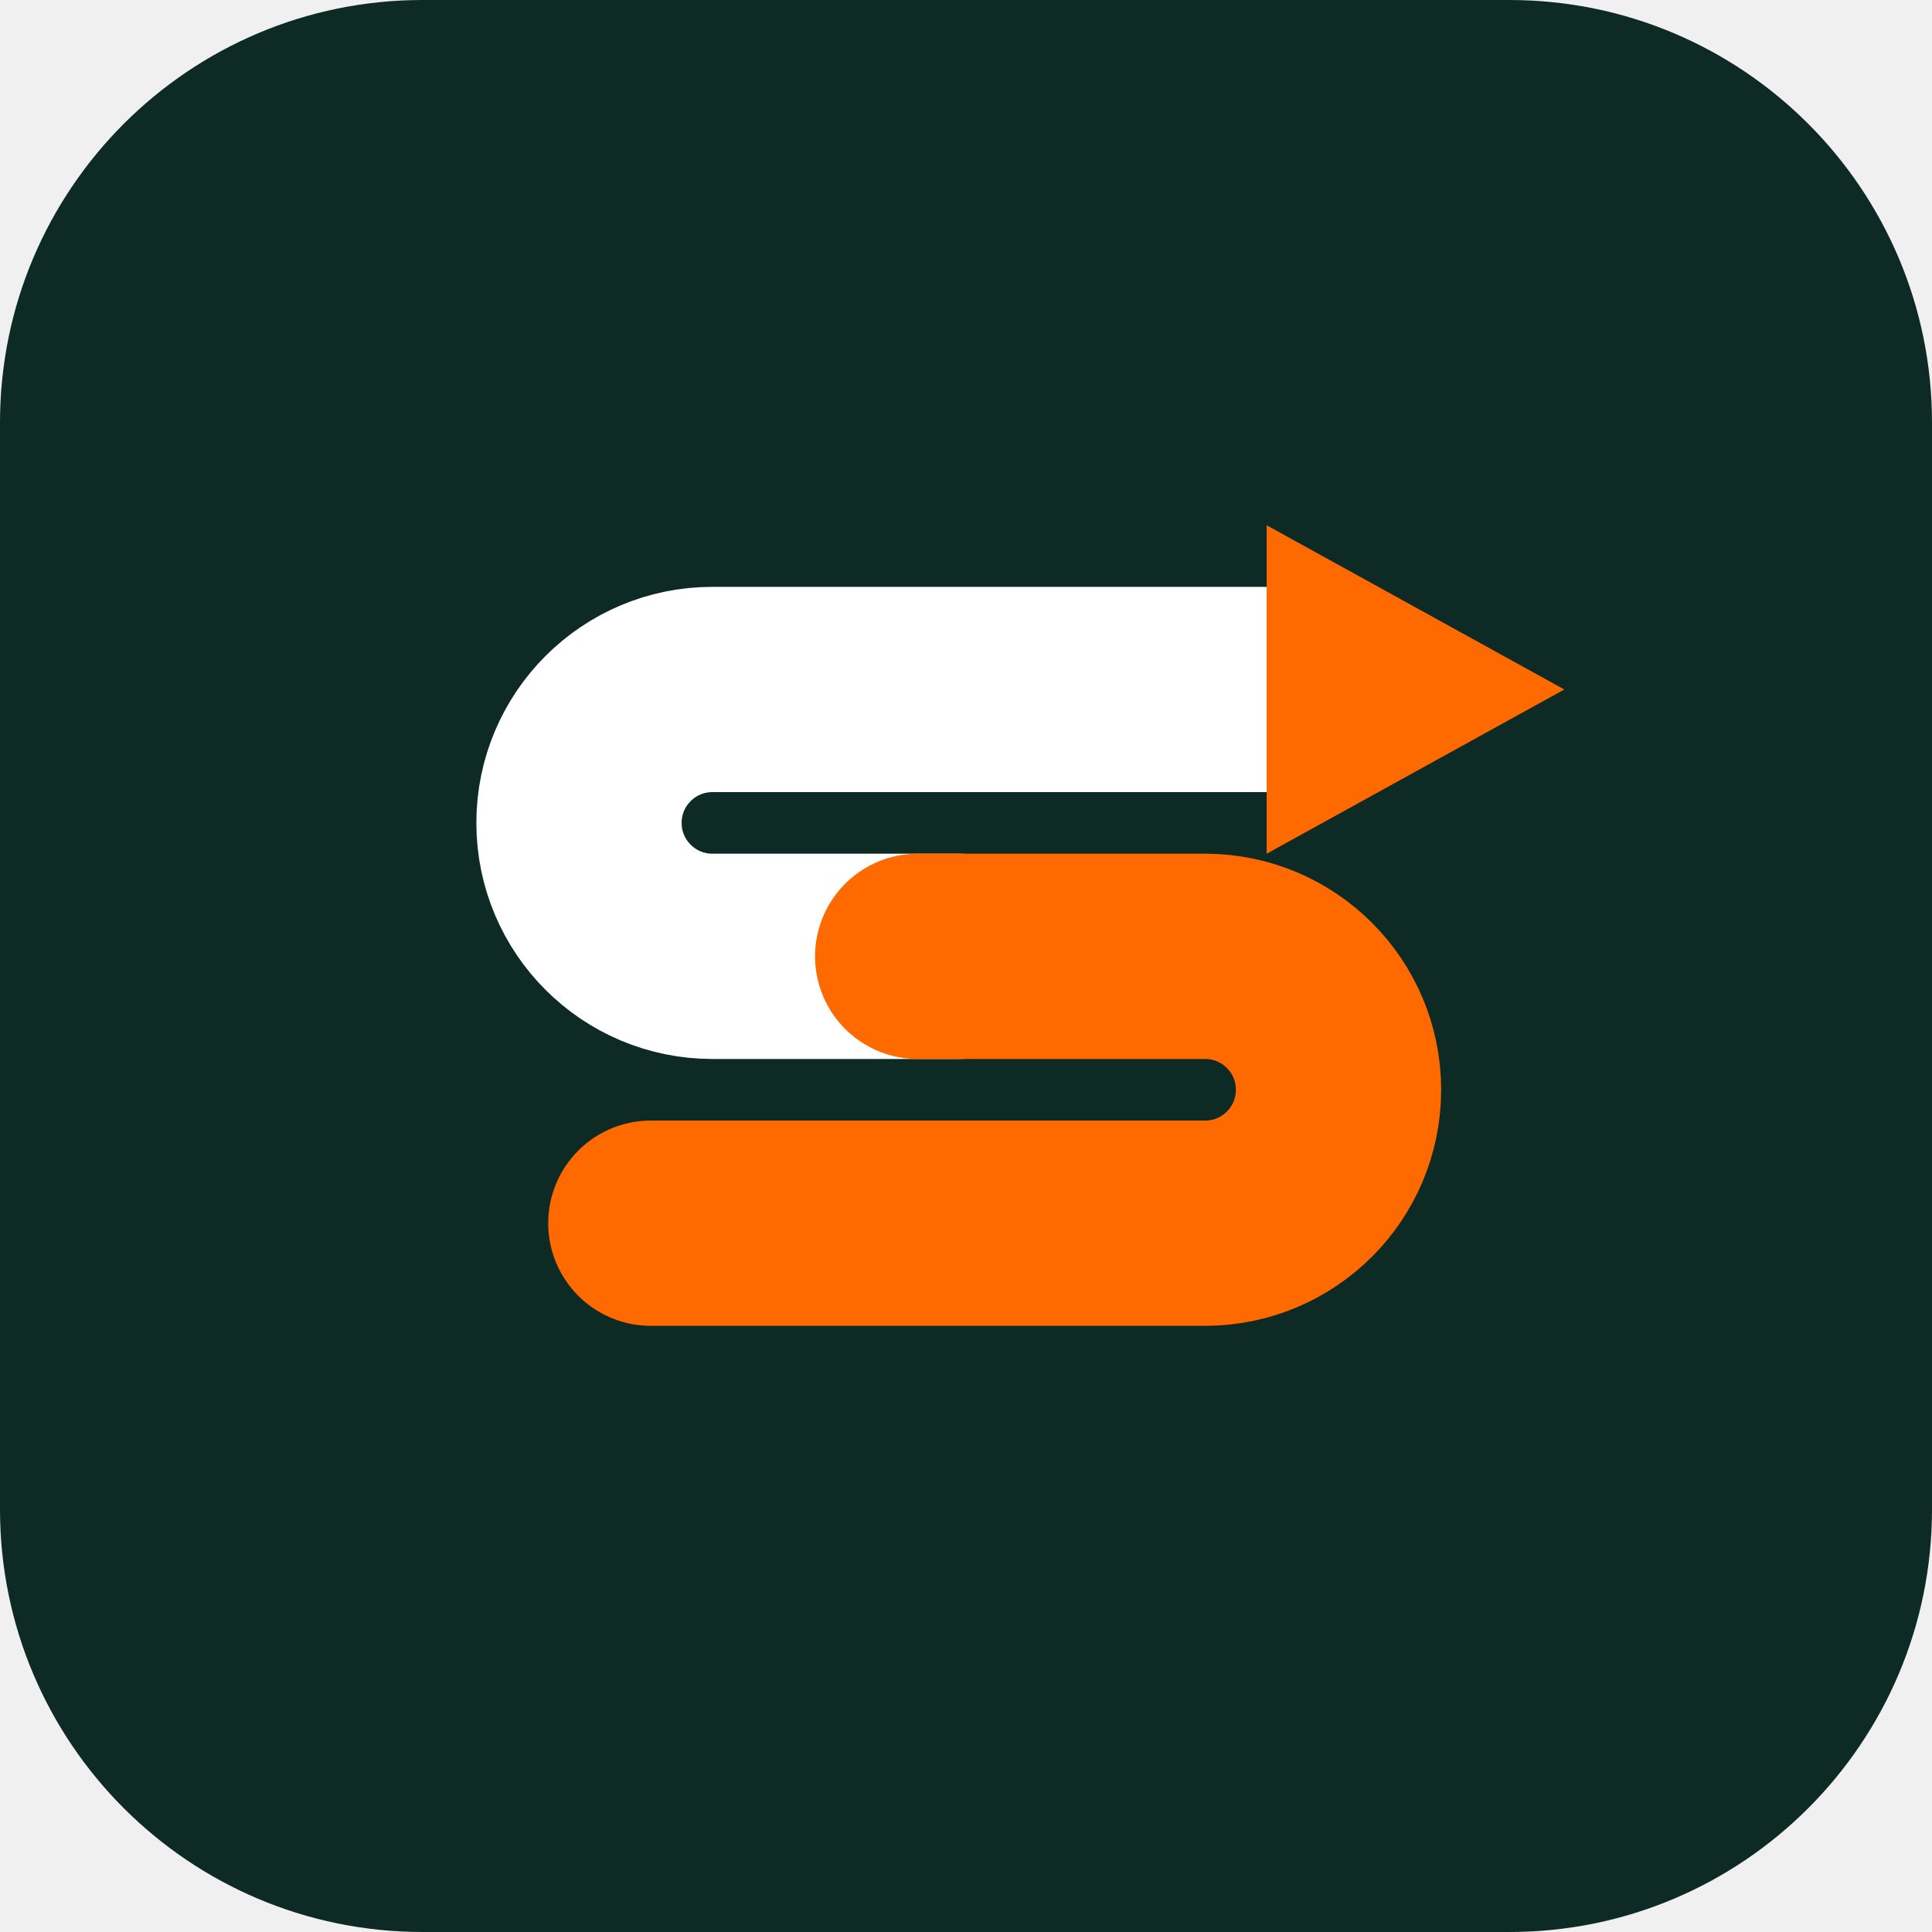
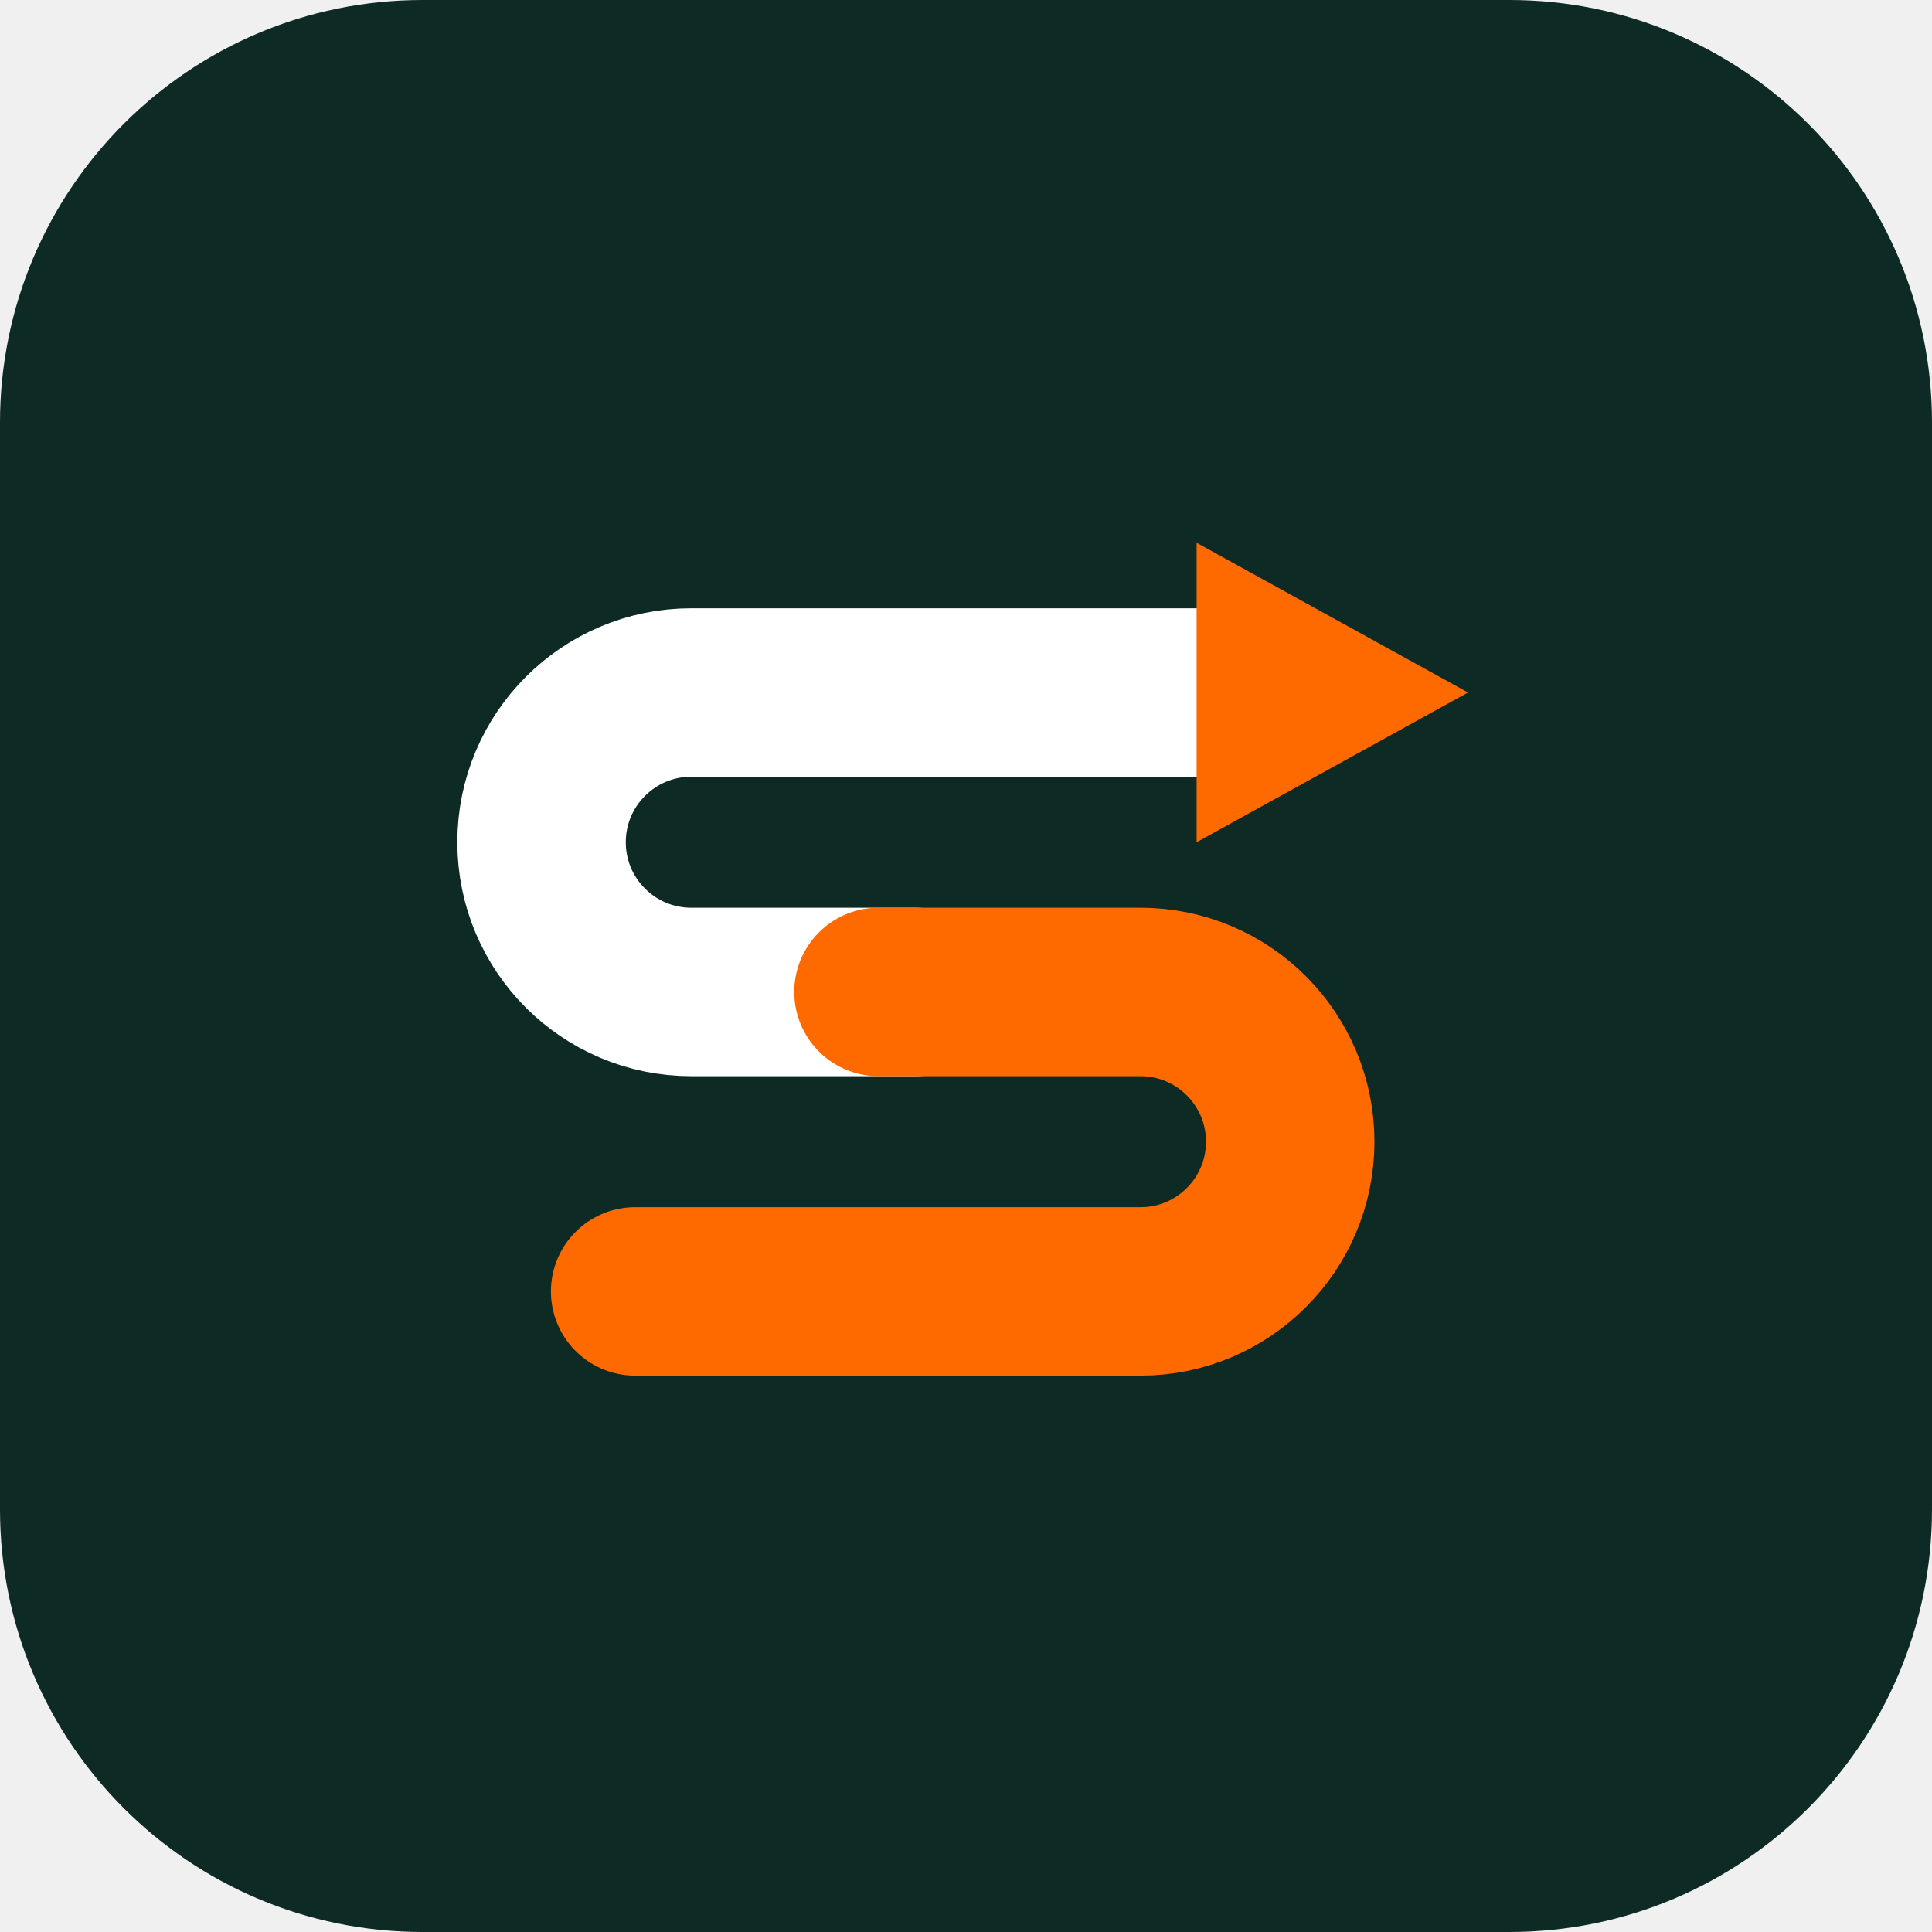
<svg xmlns="http://www.w3.org/2000/svg" width="128" height="128" viewBox="0 0 128 128">
  <rect width="128" height="128" rx="28" fill="#0E2A24" />
-   <g transform="translate(20,28) scale(0.68)">
-     <g stroke-width="20" stroke-linecap="round" stroke-linejoin="round" fill="none">
-       <path d="M98 26 H40 A13 13 0 0 0 40 52 H64" stroke="#FFFFFF" />
-       <path d="M60 52 H88 A13 13 0 0 1 88 78 H34" stroke="#FF6A00" />
+   <g transform="translate(21,31) scale(0.62)">
+     <g stroke-width="18" stroke-linecap="round" stroke-linejoin="round" fill="none">
+       <path d="M98 24 H40 A16 16 0 0 0 40 56 H64" stroke="#FFFFFF" />
+       <path d="M60 56 H88 A16 16 0 0 1 88 88 H34" stroke="#FF6A00" />
    </g>
-     <path d="M94 10 L94 42 L123 26 Z" fill="#FF6A00" />
+     <path d="M94 8 L94 40 L123 24 Z" fill="#FF6A00" />
  </g>
</svg>
